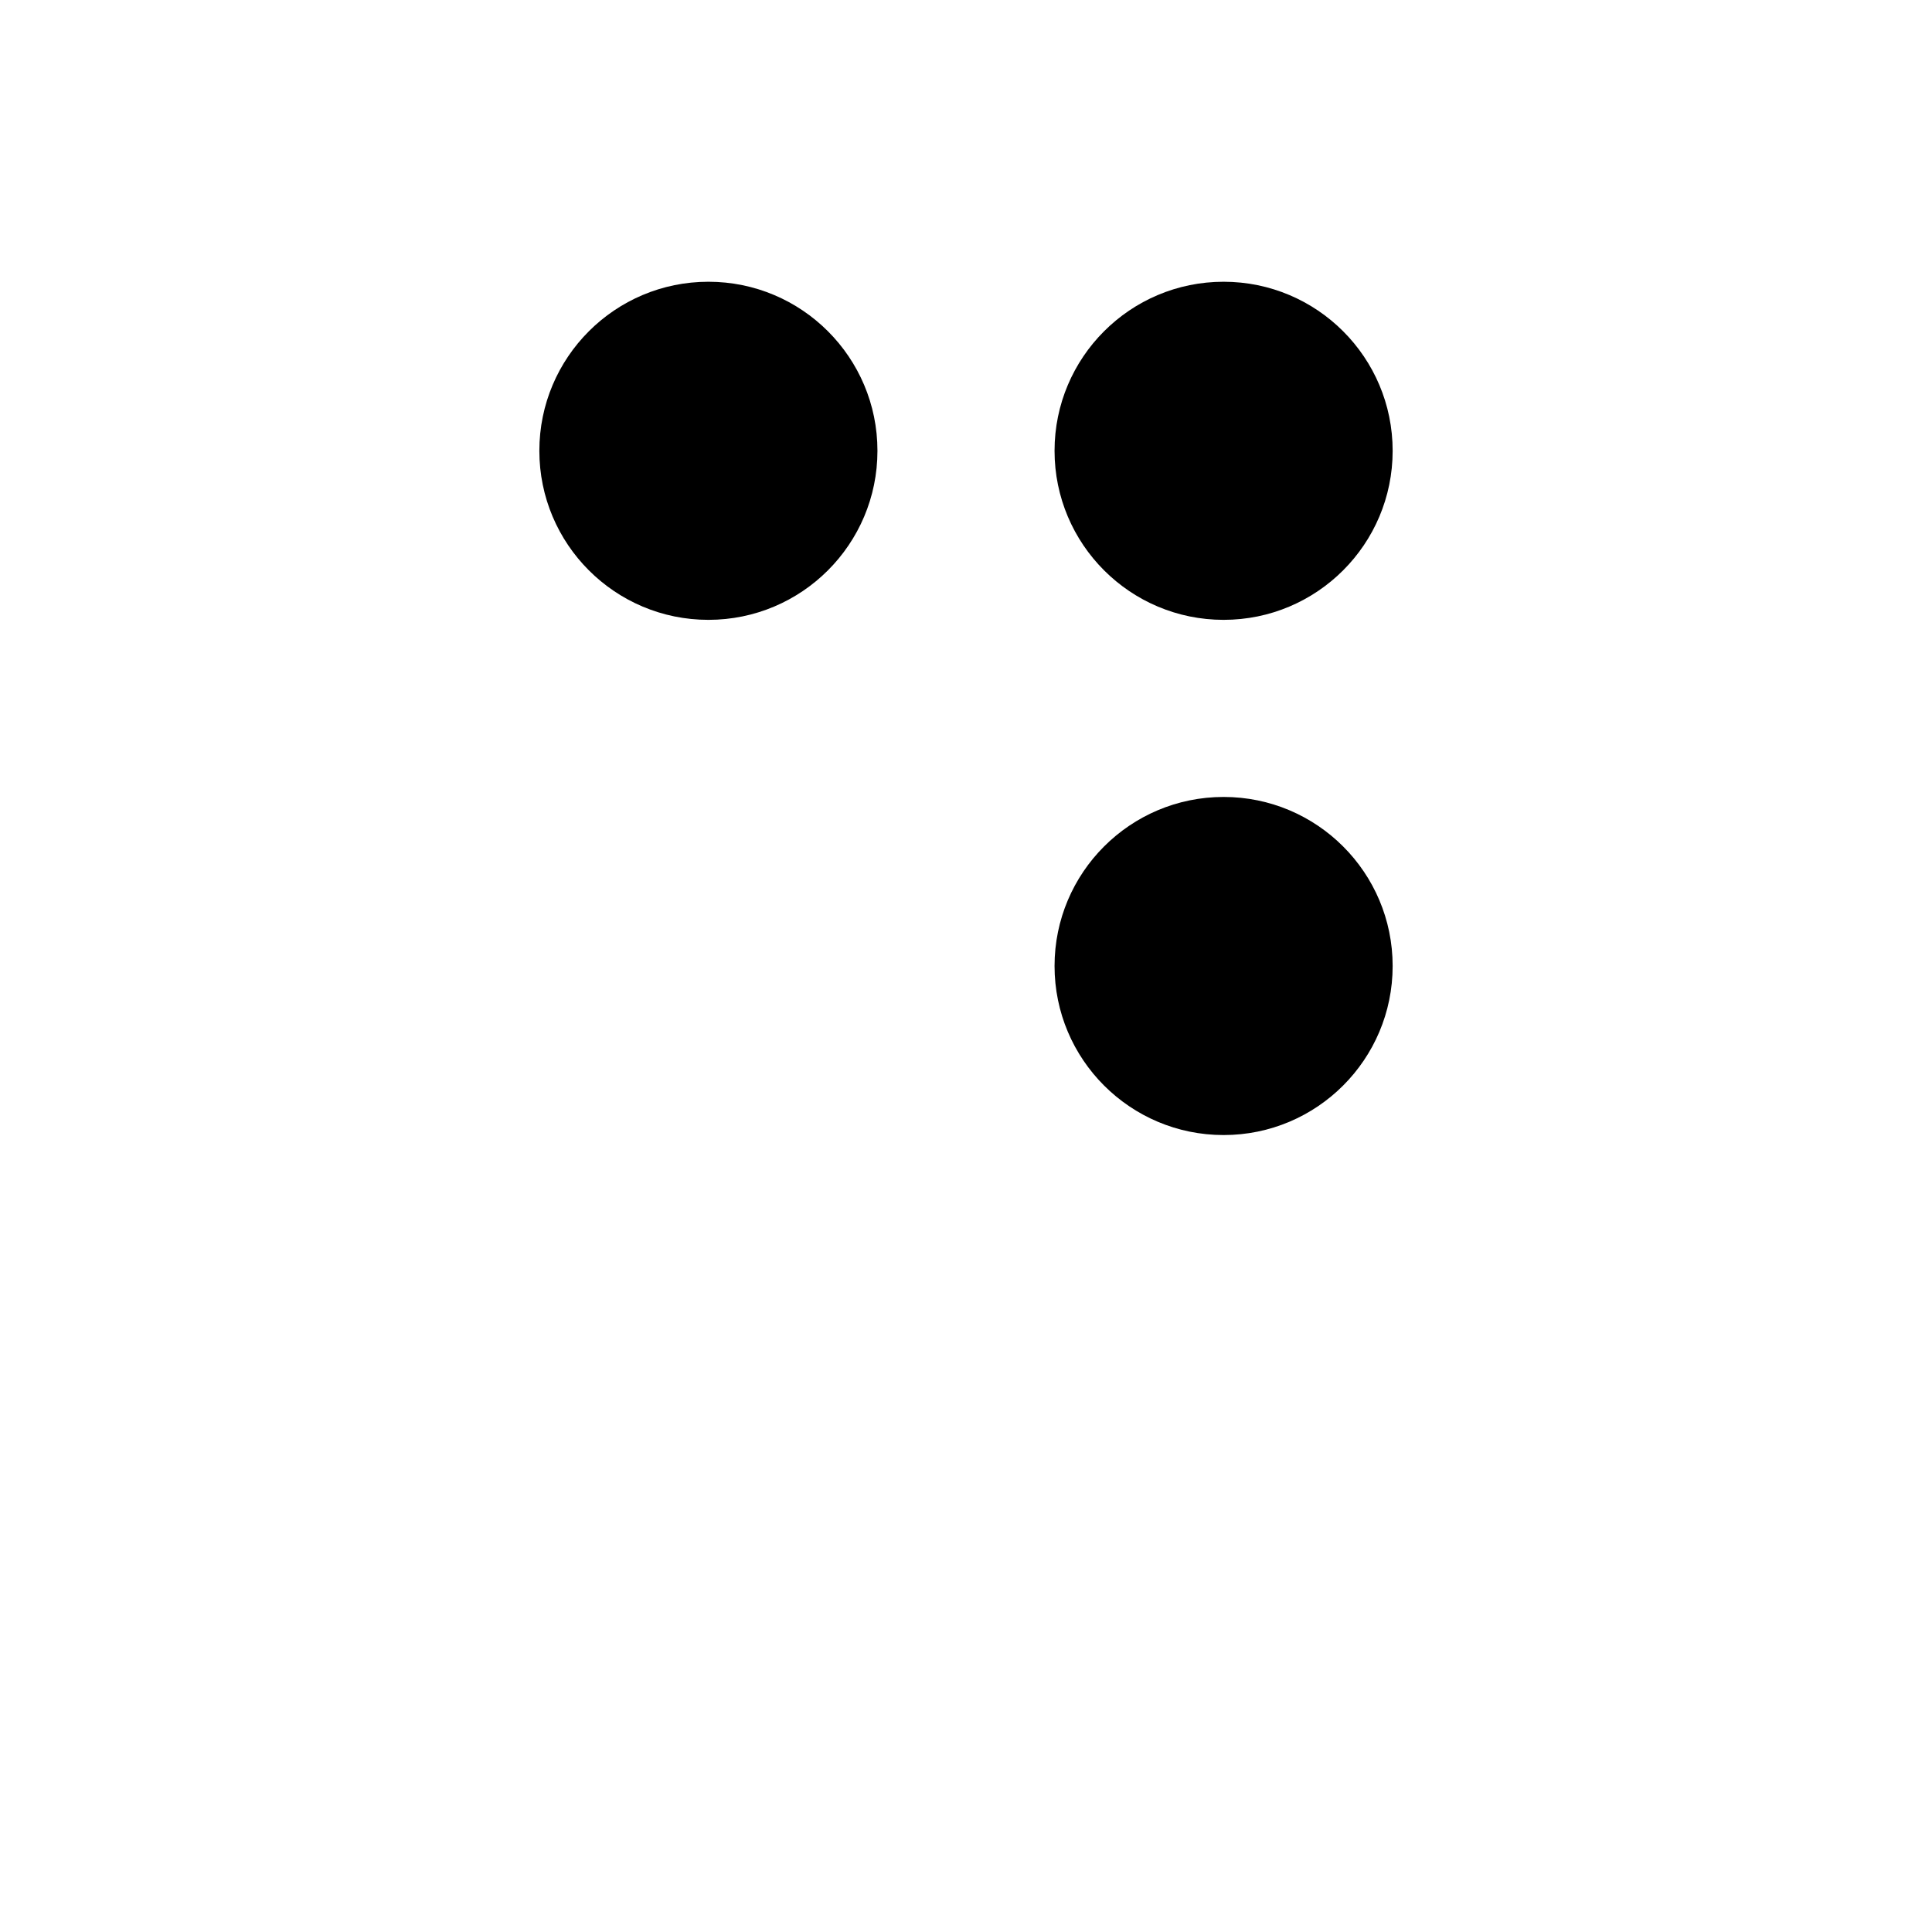
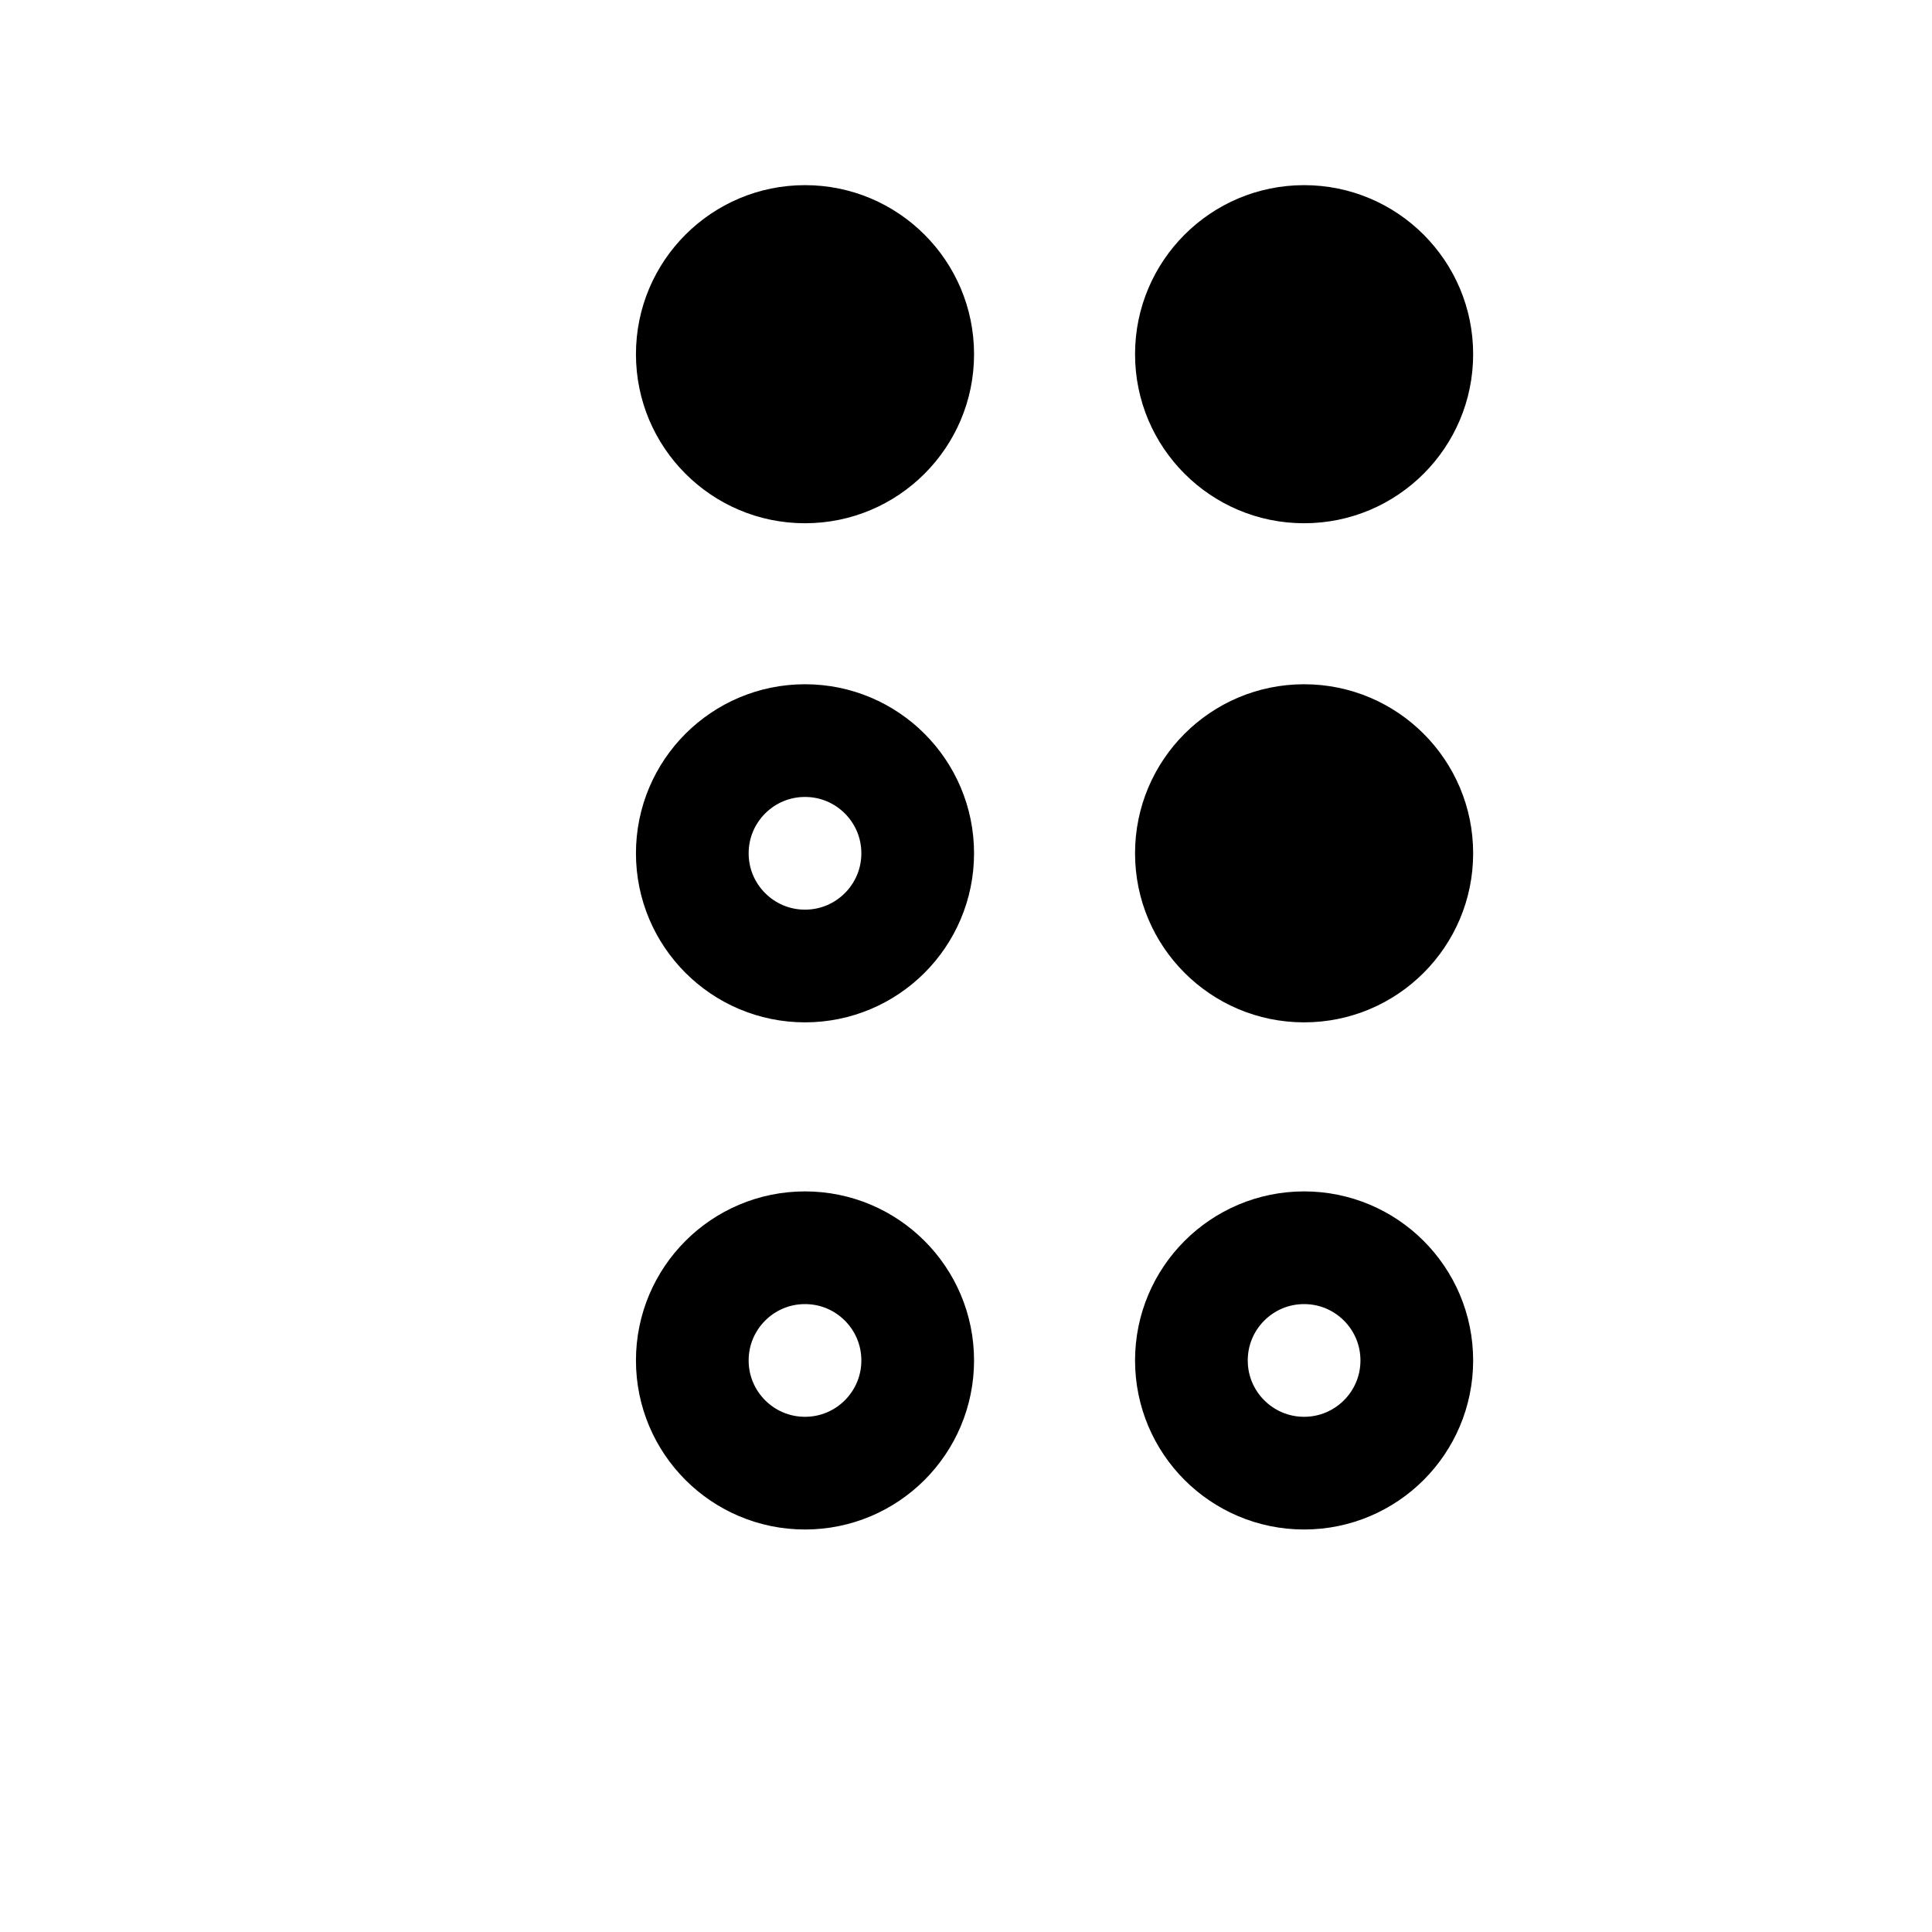
<svg xmlns="http://www.w3.org/2000/svg" viewBox="0 0 12 12" fill="currentColor">
-   <circle cx="4.4" cy="2.8" r="1.05" />
-   <circle cx="7.6" cy="2.8" r="1.05" />
-   <circle cx="7.6" cy="6" r="1.05" />
+   <circle cx="5.0" cy="2.2" r="1.05" />
+   <circle cx="5.0" cy="5.3" r="0.7" fill="none" stroke="currentColor" stroke-width="0.7" />
+   <circle cx="5.0" cy="8.45" r="0.7" fill="none" stroke="currentColor" stroke-width="0.7" />
+   <circle cx="8.1" cy="2.2" r="1.05" />
+   <circle cx="8.1" cy="5.3" r="1.05" />
+   <circle cx="8.1" cy="8.45" r="0.7" fill="none" stroke="currentColor" stroke-width="0.7" />
</svg>
